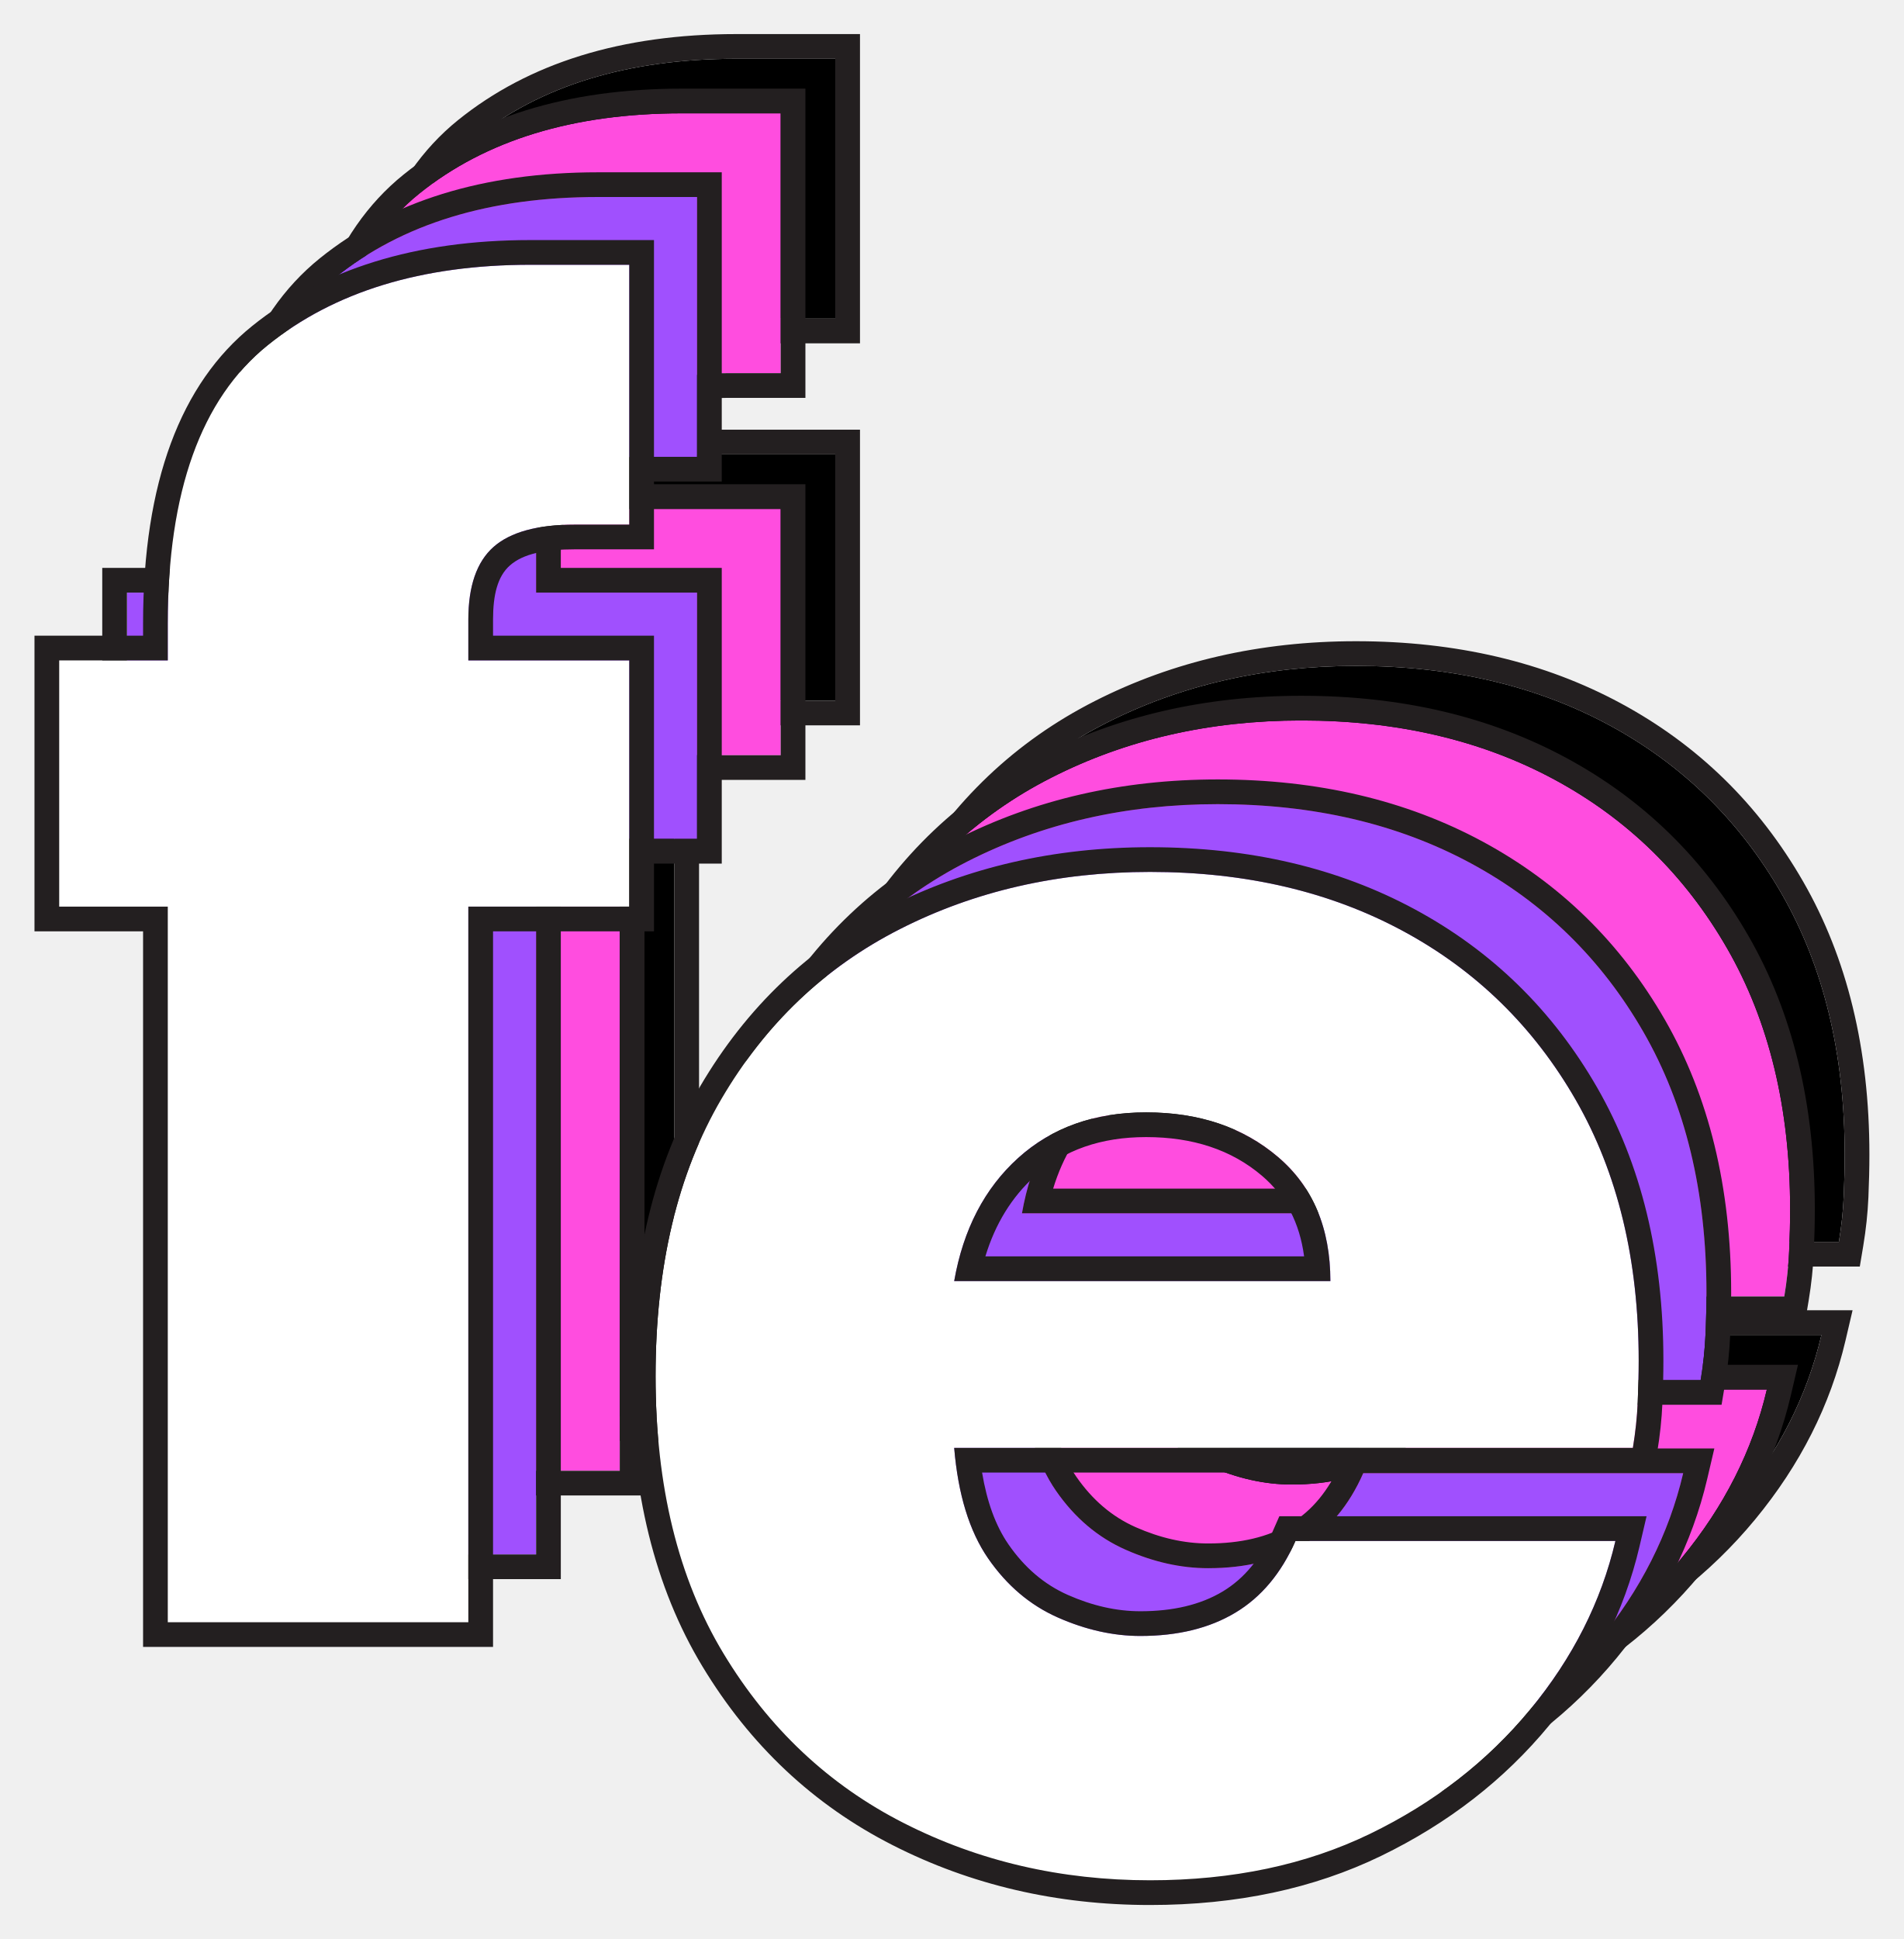
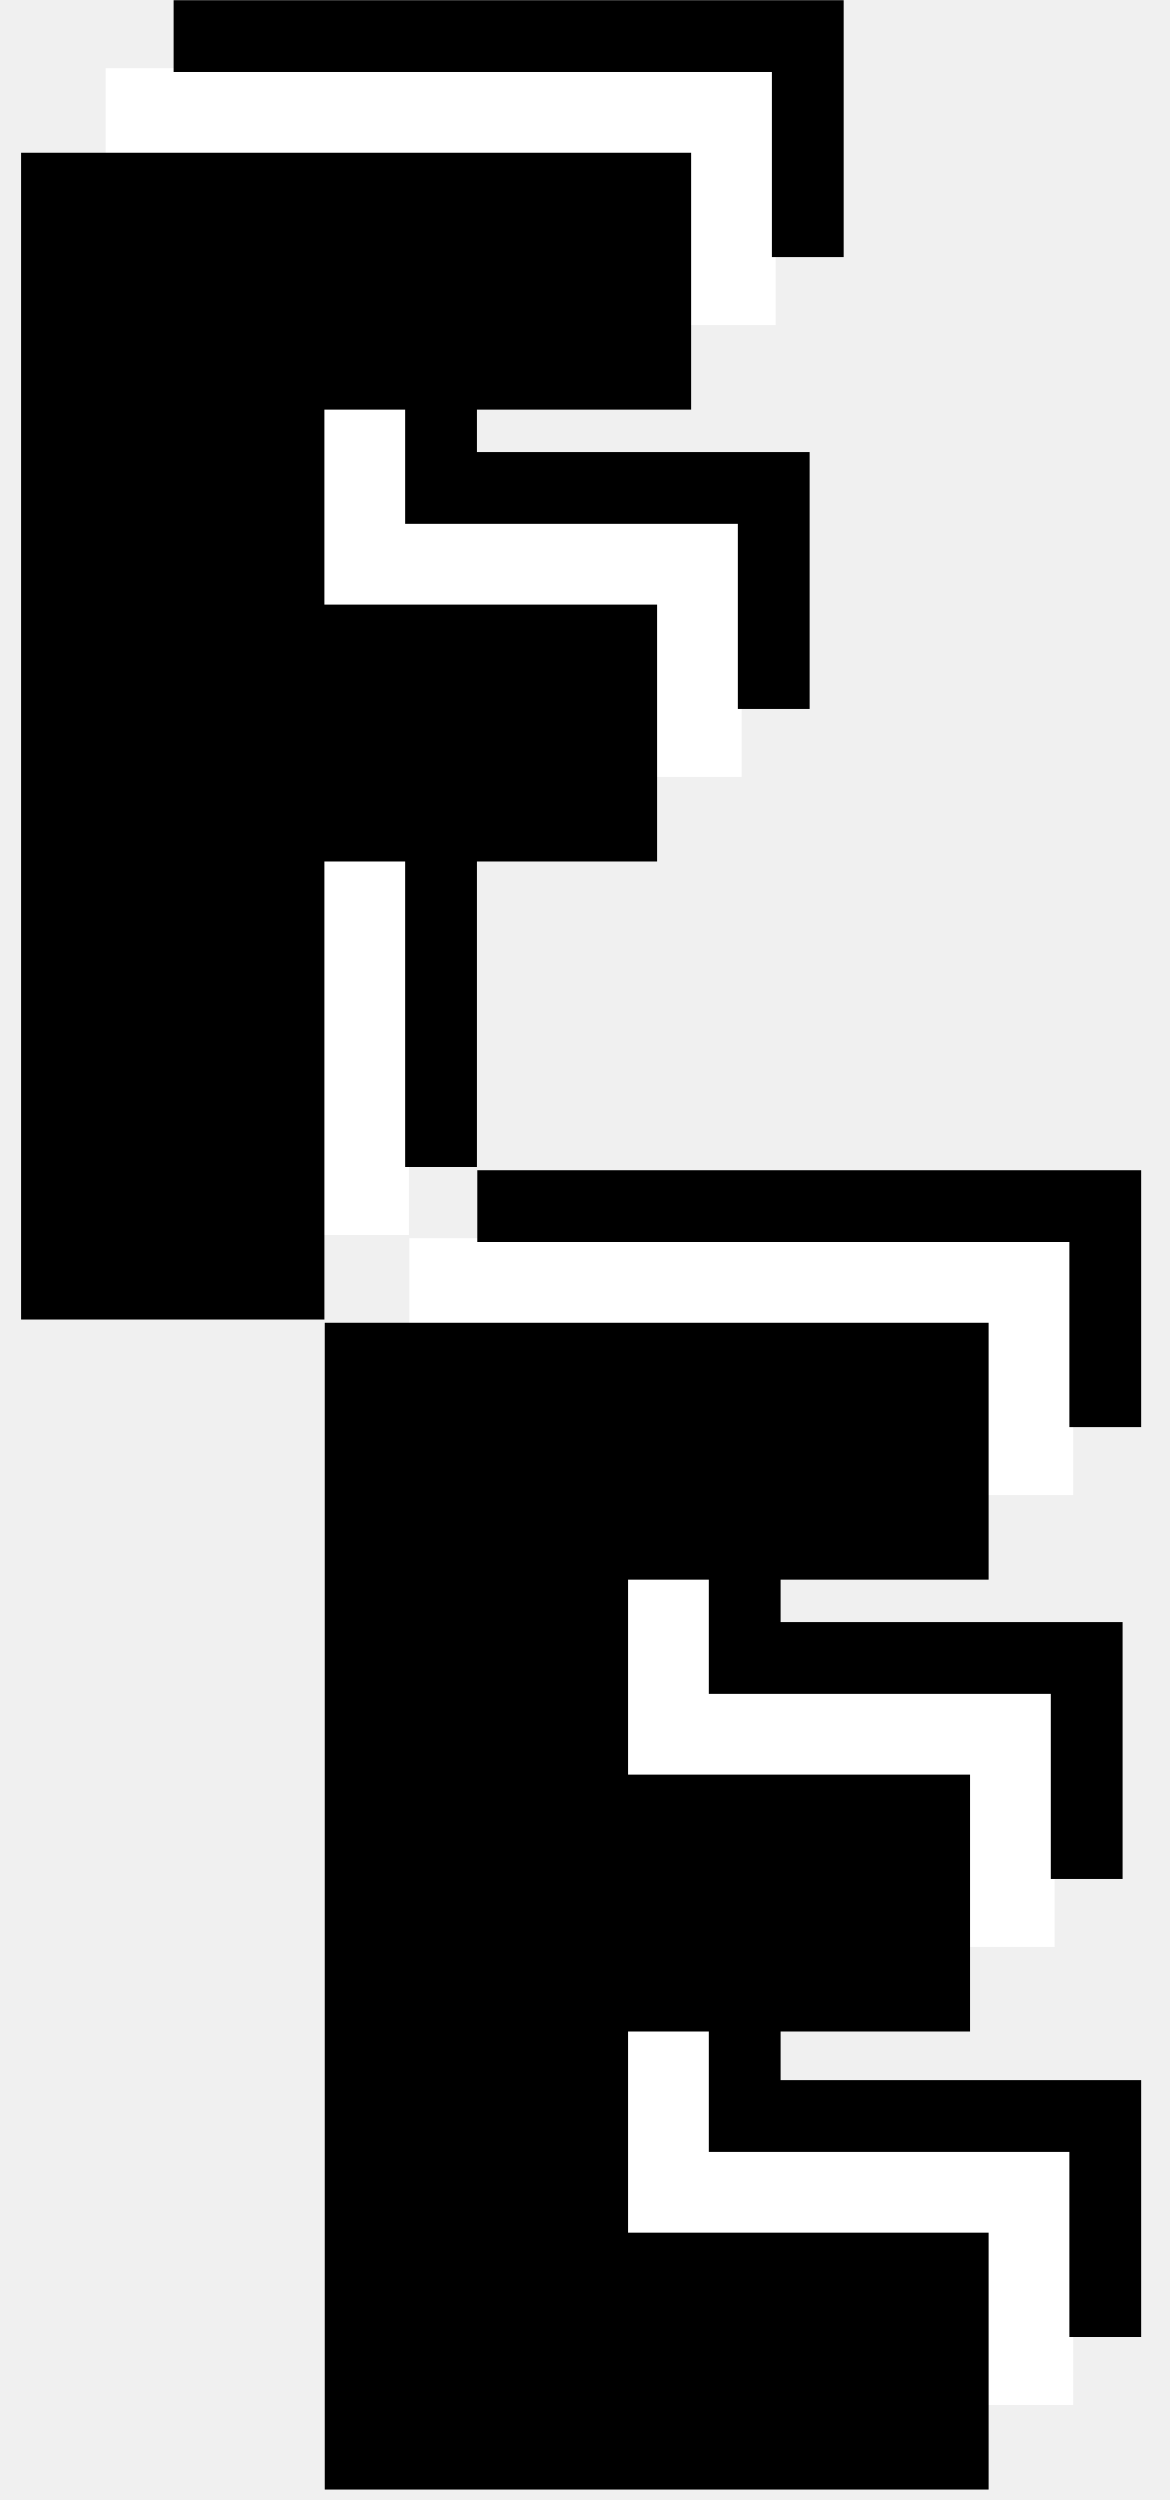
- <svg xmlns="http://www.w3.org/2000/svg" width="100%" height="100%" viewBox="0 0 321 327" version="1.1" xml:space="preserve" style="fill-rule:evenodd;clip-rule:evenodd;stroke-linejoin:round;stroke-miterlimit:2;">
-   <g transform="matrix(1,0,0,1,-1327,-1771)">
-     <g id="icon">
-       <g transform="matrix(0.752544,0,0,0.752544,996.728,1214.06)">
-         <path d="M522.642,1057.45L522.642,897.091L498.306,897.091L498.306,841.901L522.642,841.901L522.642,833.644C522.642,804.094 530.102,783.307 545.022,771.284C559.942,759.261 579.57,753.249 603.906,753.249L626.069,753.249L626.069,811.481L613.901,811.481C605.499,811.481 599.416,813.147 595.649,816.479C591.883,819.811 590,825.243 590,832.775L590,841.901L626.069,841.901L626.069,897.091L590,897.091L590,1057.45L522.642,1057.45ZM742.776,1115.28C722.786,1115.28 704.389,1111.01 687.586,1102.46C670.782,1093.92 657.311,1081.24 647.171,1064.44C637.031,1047.64 631.961,1026.92 631.961,1002.3C631.961,977.671 636.886,956.957 646.736,940.153C656.586,923.35 669.913,910.675 686.716,902.129C703.52,893.582 722.206,889.309 742.776,889.309C764.214,889.309 783.118,893.727 799.487,902.563C815.855,911.399 828.748,924.002 838.163,940.371C847.579,956.739 852.287,976.223 852.287,998.82C852.287,1001.72 852.214,1004.83 852.069,1008.16C851.925,1011.5 851.562,1014.9 850.983,1018.38L698.884,1018.38C699.753,1028.81 702.288,1037.06 706.489,1043.15C710.69,1049.23 715.905,1053.65 722.134,1056.4C728.362,1059.15 734.519,1060.53 740.603,1060.53C749.004,1060.53 756.102,1058.79 761.897,1055.31C767.691,1051.84 772.181,1046.48 775.368,1039.24L847.072,1039.24C843.885,1052.85 837.511,1065.45 827.951,1077.04C818.39,1088.63 806.44,1097.9 792.099,1104.86C777.758,1111.81 761.317,1115.28 742.776,1115.28ZM698.884,981.003L783.19,981.003C783.19,969.125 779.279,959.854 771.457,953.19C763.635,946.527 753.785,943.195 741.907,943.195C730.318,943.195 720.758,946.599 713.225,953.408C705.693,960.216 700.912,969.414 698.884,981.003Z" />
-         <path d="M517.105,1057.45C517.105,1057.45 517.105,902.628 517.105,902.628L492.769,902.628L492.769,836.364L517.105,836.364L517.105,833.644C517.105,801.972 525.557,779.859 541.548,766.973C557.36,754.231 578.116,747.713 603.906,747.713L631.606,747.713L631.606,817.018L613.901,817.018C607.231,817.018 602.308,817.981 599.318,820.626C596.539,823.084 595.537,827.218 595.537,832.775L595.537,836.364L631.606,836.364L631.606,902.628L595.537,902.628L595.537,1062.98L517.105,1062.98L517.105,1057.45ZM522.642,1057.45L590,1057.45L590,897.091L626.069,897.091L626.069,841.901L590,841.901L590,832.775C590,825.243 591.883,819.811 595.649,816.479C599.416,813.147 605.499,811.481 613.901,811.481L626.069,811.481L626.069,753.249L603.906,753.249C579.57,753.249 559.942,759.261 545.022,771.284C530.102,783.307 522.642,804.094 522.642,833.644L522.642,841.901L498.306,841.901L498.306,897.091L522.642,897.091L522.642,1057.45ZM742.776,1120.82C721.875,1120.82 702.644,1116.34 685.075,1107.4C667.35,1098.38 653.127,1085.03 642.43,1067.3C631.82,1049.72 626.424,1028.07 626.424,1002.3C626.424,976.553 631.662,954.92 641.96,937.353C652.366,919.602 666.455,906.222 684.206,897.194C701.764,888.263 721.283,883.772 742.776,883.772C765.213,883.772 784.986,888.443 802.117,897.691C819.402,907.022 833.02,920.325 842.963,937.61C852.826,954.756 857.824,975.149 857.824,998.82C857.824,1001.79 857.75,1004.99 857.601,1008.4C857.447,1011.95 857.062,1015.58 856.445,1019.29L855.673,1023.91C855.673,1023.91 705.136,1023.91 705.136,1023.91C706.22,1030.43 708.151,1035.81 711.045,1040C714.63,1045.19 719.057,1048.99 724.371,1051.34C729.848,1053.76 735.254,1054.99 740.603,1054.99C747.872,1054.99 754.035,1053.57 759.048,1050.57C763.915,1047.65 767.623,1043.09 770.3,1037.01L771.755,1033.7L854.054,1033.7L852.463,1040.5C849.086,1054.92 842.352,1068.29 832.222,1080.57C822.164,1092.76 809.601,1102.52 794.515,1109.84C779.469,1117.13 762.229,1120.82 742.776,1120.82ZM742.776,1115.28C761.317,1115.28 777.758,1111.81 792.099,1104.86C806.44,1097.9 818.39,1088.63 827.951,1077.04C837.511,1065.45 843.885,1052.85 847.072,1039.24L775.368,1039.24C772.181,1046.48 767.691,1051.84 761.897,1055.31C756.102,1058.79 749.004,1060.53 740.603,1060.53C734.519,1060.53 728.362,1059.15 722.134,1056.4C715.905,1053.65 710.69,1049.23 706.489,1043.15C702.288,1037.06 699.753,1028.81 698.884,1018.38L850.983,1018.38C851.562,1014.9 851.925,1011.5 852.069,1008.16C852.214,1004.83 852.287,1001.72 852.287,998.82C852.287,976.223 847.579,956.739 838.163,940.371C828.748,924.002 815.855,911.399 799.487,902.563C783.118,893.727 764.214,889.309 742.776,889.309C722.206,889.309 703.52,893.582 686.716,902.129C669.913,910.675 656.586,923.35 646.736,940.153C636.886,956.957 631.961,977.671 631.961,1002.3C631.961,1026.92 637.031,1047.64 647.171,1064.44C657.311,1081.24 670.782,1093.92 687.586,1102.46C704.389,1111.01 722.786,1115.28 742.776,1115.28ZM698.884,981.003C700.912,969.414 705.693,960.216 713.225,953.408C720.758,946.599 730.318,943.195 741.907,943.195C753.785,943.195 763.635,946.527 771.457,953.19C779.279,959.854 783.19,969.125 783.19,981.003L698.884,981.003ZM705.874,975.466C705.874,975.466 777.303,975.466 777.303,975.466C776.315,968.006 773.219,961.965 767.867,957.405C761.004,951.559 752.328,948.732 741.907,948.732C731.832,948.732 723.486,951.596 716.938,957.515C711.75,962.204 708.087,968.201 705.874,975.466Z" style="fill:rgb(35,31,32);" />
+ <svg xmlns="http://www.w3.org/2000/svg" width="100%" height="100%" viewBox="0 0 29 62" version="1.1" xml:space="preserve" style="fill-rule:evenodd;clip-rule:evenodd;stroke-linejoin:round;stroke-miterlimit:2;">
+   <g transform="matrix(1,0,0,1,-468,-313)">
+     <g id="favicon">
+       <g transform="matrix(0.337357,0,0,0.337357,423.264,243.29)">
+         <path d="M189.63,230.532L162.67,230.532L162.67,244.866L187.128,244.866L187.128,263.75L162.67,263.75L162.67,297.422L140.373,297.422L140.373,211.649L189.63,211.649L189.63,230.532ZM211.499,316.544L184.994,316.544L184.994,330.877L210.134,330.877L210.134,349.761L184.994,349.761L184.994,364.549L211.499,364.549L211.499,383.433L162.697,383.433L162.697,297.66L211.499,297.66L211.499,316.544Z" style="fill:white;" />
      </g>
-       <g transform="matrix(0.752544,0,0,0.752544,987.523,1223.26)">
-         <path d="M522.642,1057.45L522.642,897.091L498.306,897.091L498.306,841.901L522.642,841.901L522.642,833.644C522.642,804.094 530.102,783.307 545.022,771.284C559.942,759.261 579.57,753.249 603.906,753.249L626.069,753.249L626.069,811.481L613.901,811.481C605.499,811.481 599.416,813.147 595.649,816.479C591.883,819.811 590,825.243 590,832.775L590,841.901L626.069,841.901L626.069,897.091L590,897.091L590,1057.45L522.642,1057.45ZM742.776,1115.28C722.786,1115.28 704.389,1111.01 687.586,1102.46C670.782,1093.92 657.311,1081.24 647.171,1064.44C637.031,1047.64 631.961,1026.92 631.961,1002.3C631.961,977.671 636.886,956.957 646.736,940.153C656.586,923.35 669.913,910.675 686.716,902.129C703.52,893.582 722.206,889.309 742.776,889.309C764.214,889.309 783.118,893.727 799.487,902.563C815.855,911.399 828.748,924.002 838.163,940.371C847.579,956.739 852.287,976.223 852.287,998.82C852.287,1001.72 852.214,1004.83 852.069,1008.16C851.925,1011.5 851.562,1014.9 850.983,1018.38L698.884,1018.38C699.753,1028.81 702.288,1037.06 706.489,1043.15C710.69,1049.23 715.905,1053.65 722.134,1056.4C728.362,1059.15 734.519,1060.53 740.603,1060.53C749.004,1060.53 756.102,1058.79 761.897,1055.31C767.691,1051.84 772.181,1046.48 775.368,1039.24L847.072,1039.24C843.885,1052.85 837.511,1065.45 827.951,1077.04C818.39,1088.63 806.44,1097.9 792.099,1104.86C777.758,1111.81 761.317,1115.28 742.776,1115.28ZM698.884,981.003L783.19,981.003C783.19,969.125 779.279,959.854 771.457,953.19C763.635,946.527 753.785,943.195 741.907,943.195C730.318,943.195 720.758,946.599 713.225,953.408C705.693,960.216 700.912,969.414 698.884,981.003Z" style="fill:rgb(255,77,223);" />
-         <path d="M517.105,1057.45C517.105,1057.45 517.105,902.628 517.105,902.628L492.769,902.628L492.769,836.364L517.105,836.364L517.105,833.644C517.105,801.972 525.557,779.859 541.548,766.973C557.36,754.231 578.116,747.713 603.906,747.713L631.606,747.713L631.606,817.018L613.901,817.018C607.231,817.018 602.308,817.981 599.318,820.626C596.539,823.084 595.537,827.218 595.537,832.775L595.537,836.364L631.606,836.364L631.606,902.628L595.537,902.628L595.537,1062.98L517.105,1062.98L517.105,1057.45ZM522.642,1057.45L590,1057.45L590,897.091L626.069,897.091L626.069,841.901L590,841.901L590,832.775C590,825.243 591.883,819.811 595.649,816.479C599.416,813.147 605.499,811.481 613.901,811.481L626.069,811.481L626.069,753.249L603.906,753.249C579.57,753.249 559.942,759.261 545.022,771.284C530.102,783.307 522.642,804.094 522.642,833.644L522.642,841.901L498.306,841.901L498.306,897.091L522.642,897.091L522.642,1057.45ZM742.776,1120.82C721.875,1120.82 702.644,1116.34 685.075,1107.4C667.35,1098.38 653.127,1085.03 642.43,1067.3C631.82,1049.72 626.424,1028.07 626.424,1002.3C626.424,976.553 631.662,954.92 641.96,937.353C652.366,919.602 666.455,906.222 684.206,897.194C701.764,888.263 721.283,883.772 742.776,883.772C765.213,883.772 784.986,888.443 802.117,897.691C819.402,907.022 833.02,920.325 842.963,937.61C852.826,954.756 857.824,975.149 857.824,998.82C857.824,1001.79 857.75,1004.99 857.601,1008.4C857.447,1011.95 857.062,1015.58 856.445,1019.29L855.673,1023.91C855.673,1023.91 705.136,1023.91 705.136,1023.91C706.22,1030.43 708.151,1035.81 711.045,1040C714.63,1045.19 719.057,1048.99 724.371,1051.34C729.848,1053.76 735.254,1054.99 740.603,1054.99C747.872,1054.99 754.035,1053.57 759.048,1050.57C763.915,1047.65 767.623,1043.09 770.3,1037.01L771.755,1033.7L854.054,1033.7L852.463,1040.5C849.086,1054.92 842.352,1068.29 832.222,1080.57C822.164,1092.76 809.601,1102.52 794.515,1109.84C779.469,1117.13 762.229,1120.82 742.776,1120.82ZM742.776,1115.28C761.317,1115.28 777.758,1111.81 792.099,1104.86C806.44,1097.9 818.39,1088.63 827.951,1077.04C837.511,1065.45 843.885,1052.85 847.072,1039.24L775.368,1039.24C772.181,1046.48 767.691,1051.84 761.897,1055.31C756.102,1058.79 749.004,1060.53 740.603,1060.53C734.519,1060.53 728.362,1059.15 722.134,1056.4C715.905,1053.65 710.69,1049.23 706.489,1043.15C702.288,1037.06 699.753,1028.81 698.884,1018.38L850.983,1018.38C851.562,1014.9 851.925,1011.5 852.069,1008.16C852.214,1004.83 852.287,1001.72 852.287,998.82C852.287,976.223 847.579,956.739 838.163,940.371C828.748,924.002 815.855,911.399 799.487,902.563C783.118,893.727 764.214,889.309 742.776,889.309C722.206,889.309 703.52,893.582 686.716,902.129C669.913,910.675 656.586,923.35 646.736,940.153C636.886,956.957 631.961,977.671 631.961,1002.3C631.961,1026.92 637.031,1047.64 647.171,1064.44C657.311,1081.24 670.782,1093.92 687.586,1102.46C704.389,1111.01 722.786,1115.28 742.776,1115.28ZM698.884,981.003C700.912,969.414 705.693,960.216 713.225,953.408C720.758,946.599 730.318,943.195 741.907,943.195C753.785,943.195 763.635,946.527 771.457,953.19C779.279,959.854 783.19,969.125 783.19,981.003L698.884,981.003ZM705.874,975.466C705.874,975.466 777.303,975.466 777.303,975.466C776.315,968.006 773.219,961.965 767.867,957.405C761.004,951.559 752.328,948.732 741.907,948.732C731.832,948.732 723.486,951.596 716.938,957.515C711.75,962.204 708.087,968.201 705.874,975.466Z" style="fill:rgb(35,31,32);" />
+       <g transform="matrix(0.337357,0,0,0.337357,424.95,241.604)">
+         <path d="M140.373,216.925L140.373,211.649L189.63,211.649L189.63,230.532L184.354,230.532L184.354,216.925L140.373,216.925ZM162.67,235.809L162.67,244.866L187.128,244.866L187.128,263.75L181.851,263.75L181.851,250.142L157.393,250.142L157.393,235.809L162.67,235.809ZM162.67,269.026L162.67,297.422L157.393,297.422L157.393,269.026L162.67,269.026ZM162.697,302.936L162.697,297.66L211.499,297.66L211.499,316.544L206.222,316.544L206.222,302.936L162.697,302.936ZM184.994,321.82L184.994,330.877L210.134,330.877L210.134,349.761L204.857,349.761L204.857,336.154L179.717,336.154L179.717,321.82L184.994,321.82ZM184.994,355.037L184.994,364.549L211.499,364.549L211.499,383.433L206.222,383.433L206.222,369.826L179.717,369.826L179.717,355.037L184.994,355.037Z" />
      </g>
-       <g transform="matrix(0.752544,0,0,0.752544,973.415,1237.37)">
-         <path d="M522.642,1057.45L522.642,897.091L498.306,897.091L498.306,841.901L522.642,841.901L522.642,833.644C522.642,804.094 530.102,783.307 545.022,771.284C559.942,759.261 579.57,753.249 603.906,753.249L626.069,753.249L626.069,811.481L613.901,811.481C605.499,811.481 599.416,813.147 595.649,816.479C591.883,819.811 590,825.243 590,832.775L590,841.901L626.069,841.901L626.069,897.091L590,897.091L590,1057.45L522.642,1057.45ZM742.776,1115.28C722.786,1115.28 704.389,1111.01 687.586,1102.46C670.782,1093.92 657.311,1081.24 647.171,1064.44C637.031,1047.64 631.961,1026.92 631.961,1002.3C631.961,977.671 636.886,956.957 646.736,940.153C656.586,923.35 669.913,910.675 686.716,902.129C703.52,893.582 722.206,889.309 742.776,889.309C764.214,889.309 783.118,893.727 799.487,902.563C815.855,911.399 828.748,924.002 838.163,940.371C847.579,956.739 852.287,976.223 852.287,998.82C852.287,1001.72 852.214,1004.83 852.069,1008.16C851.925,1011.5 851.562,1014.9 850.983,1018.38L698.884,1018.38C699.753,1028.81 702.288,1037.06 706.489,1043.15C710.69,1049.23 715.905,1053.65 722.134,1056.4C728.362,1059.15 734.519,1060.53 740.603,1060.53C749.004,1060.53 756.102,1058.79 761.897,1055.31C767.691,1051.84 772.181,1046.48 775.368,1039.24L847.072,1039.24C843.885,1052.85 837.511,1065.45 827.951,1077.04C818.39,1088.63 806.44,1097.9 792.099,1104.86C777.758,1111.81 761.317,1115.28 742.776,1115.28ZM698.884,981.003L783.19,981.003C783.19,969.125 779.279,959.854 771.457,953.19C763.635,946.527 753.785,943.195 741.907,943.195C730.318,943.195 720.758,946.599 713.225,953.408C705.693,960.216 700.912,969.414 698.884,981.003Z" style="fill:rgb(160,80,254);" />
-         <path d="M517.105,1057.45C517.105,1057.45 517.105,902.628 517.105,902.628L492.769,902.628L492.769,836.364L517.105,836.364L517.105,833.644C517.105,801.972 525.557,779.859 541.548,766.973C557.36,754.231 578.116,747.713 603.906,747.713L631.606,747.713L631.606,817.018L613.901,817.018C607.231,817.018 602.308,817.981 599.318,820.626C596.539,823.084 595.537,827.218 595.537,832.775L595.537,836.364L631.606,836.364L631.606,902.628L595.537,902.628L595.537,1062.98L517.105,1062.98L517.105,1057.45ZM522.642,1057.45L590,1057.45L590,897.091L626.069,897.091L626.069,841.901L590,841.901L590,832.775C590,825.243 591.883,819.811 595.649,816.479C599.416,813.147 605.499,811.481 613.901,811.481L626.069,811.481L626.069,753.249L603.906,753.249C579.57,753.249 559.942,759.261 545.022,771.284C530.102,783.307 522.642,804.094 522.642,833.644L522.642,841.901L498.306,841.901L498.306,897.091L522.642,897.091L522.642,1057.45ZM742.776,1120.82C721.875,1120.82 702.644,1116.34 685.075,1107.4C667.35,1098.38 653.127,1085.03 642.43,1067.3C631.82,1049.72 626.424,1028.07 626.424,1002.3C626.424,976.553 631.662,954.92 641.96,937.353C652.366,919.602 666.455,906.222 684.206,897.194C701.764,888.263 721.283,883.772 742.776,883.772C765.213,883.772 784.986,888.443 802.117,897.691C819.402,907.022 833.02,920.325 842.963,937.61C852.826,954.756 857.824,975.149 857.824,998.82C857.824,1001.79 857.75,1004.99 857.601,1008.4C857.447,1011.95 857.062,1015.58 856.445,1019.29L855.673,1023.91C855.673,1023.91 705.136,1023.91 705.136,1023.91C706.22,1030.43 708.151,1035.81 711.045,1040C714.63,1045.19 719.057,1048.99 724.371,1051.34C729.848,1053.76 735.254,1054.99 740.603,1054.99C747.872,1054.99 754.035,1053.57 759.048,1050.57C763.915,1047.65 767.623,1043.09 770.3,1037.01L771.755,1033.7L854.054,1033.7L852.463,1040.5C849.086,1054.92 842.352,1068.29 832.222,1080.57C822.164,1092.76 809.601,1102.52 794.515,1109.84C779.469,1117.13 762.229,1120.82 742.776,1120.82ZM742.776,1115.28C761.317,1115.28 777.758,1111.81 792.099,1104.86C806.44,1097.9 818.39,1088.63 827.951,1077.04C837.511,1065.45 843.885,1052.85 847.072,1039.24L775.368,1039.24C772.181,1046.48 767.691,1051.84 761.897,1055.31C756.102,1058.79 749.004,1060.53 740.603,1060.53C734.519,1060.53 728.362,1059.15 722.134,1056.4C715.905,1053.65 710.69,1049.23 706.489,1043.15C702.288,1037.06 699.753,1028.81 698.884,1018.38L850.983,1018.38C851.562,1014.9 851.925,1011.5 852.069,1008.16C852.214,1004.83 852.287,1001.72 852.287,998.82C852.287,976.223 847.579,956.739 838.163,940.371C828.748,924.002 815.855,911.399 799.487,902.563C783.118,893.727 764.214,889.309 742.776,889.309C722.206,889.309 703.52,893.582 686.716,902.129C669.913,910.675 656.586,923.35 646.736,940.153C636.886,956.957 631.961,977.671 631.961,1002.3C631.961,1026.92 637.031,1047.64 647.171,1064.44C657.311,1081.24 670.782,1093.92 687.586,1102.46C704.389,1111.01 722.786,1115.28 742.776,1115.28ZM698.884,981.003C700.912,969.414 705.693,960.216 713.225,953.408C720.758,946.599 730.318,943.195 741.907,943.195C753.785,943.195 763.635,946.527 771.457,953.19C779.279,959.854 783.19,969.125 783.19,981.003L698.884,981.003ZM705.874,975.466C705.874,975.466 777.303,975.466 777.303,975.466C776.315,968.006 773.219,961.965 767.867,957.405C761.004,951.559 752.328,948.732 741.907,948.732C731.832,948.732 723.486,951.596 716.938,957.515C711.75,962.204 708.087,968.201 705.874,975.466Z" style="fill:rgb(35,31,32);" />
-       </g>
-       <g transform="matrix(0.752544,0,0,0.752544,961.985,1248.8)">
-         <path d="M522.642,1057.45L522.642,897.091L498.306,897.091L498.306,841.901L522.642,841.901L522.642,833.644C522.642,804.094 530.102,783.307 545.022,771.284C559.942,759.261 579.57,753.249 603.906,753.249L626.069,753.249L626.069,811.481L613.901,811.481C605.499,811.481 599.416,813.147 595.649,816.479C591.883,819.811 590,825.243 590,832.775L590,841.901L626.069,841.901L626.069,897.091L590,897.091L590,1057.45L522.642,1057.45ZM742.776,1115.28C722.786,1115.28 704.389,1111.01 687.586,1102.46C670.782,1093.92 657.311,1081.24 647.171,1064.44C637.031,1047.64 631.961,1026.92 631.961,1002.3C631.961,977.671 636.886,956.957 646.736,940.153C656.586,923.35 669.913,910.675 686.716,902.129C703.52,893.582 722.206,889.309 742.776,889.309C764.214,889.309 783.118,893.727 799.487,902.563C815.855,911.399 828.748,924.002 838.163,940.371C847.579,956.739 852.287,976.223 852.287,998.82C852.287,1001.72 852.214,1004.83 852.069,1008.16C851.925,1011.5 851.562,1014.9 850.983,1018.38L698.884,1018.38C699.753,1028.81 702.288,1037.06 706.489,1043.15C710.69,1049.23 715.905,1053.65 722.134,1056.4C728.362,1059.15 734.519,1060.53 740.603,1060.53C749.004,1060.53 756.102,1058.79 761.897,1055.31C767.691,1051.84 772.181,1046.48 775.368,1039.24L847.072,1039.24C843.885,1052.85 837.511,1065.45 827.951,1077.04C818.39,1088.63 806.44,1097.9 792.099,1104.86C777.758,1111.81 761.317,1115.28 742.776,1115.28ZM698.884,981.003L783.19,981.003C783.19,969.125 779.279,959.854 771.457,953.19C763.635,946.527 753.785,943.195 741.907,943.195C730.318,943.195 720.758,946.599 713.225,953.408C705.693,960.216 700.912,969.414 698.884,981.003Z" style="fill:white;" />
-         <path d="M517.105,1057.45C517.105,1057.45 517.105,902.628 517.105,902.628L492.769,902.628L492.769,836.364L517.105,836.364L517.105,833.644C517.105,801.972 525.557,779.859 541.548,766.973C557.36,754.231 578.116,747.713 603.906,747.713L631.606,747.713L631.606,817.018L613.901,817.018C607.231,817.018 602.308,817.981 599.318,820.626C596.539,823.084 595.537,827.218 595.537,832.775L595.537,836.364L631.606,836.364L631.606,902.628L595.537,902.628L595.537,1062.98L517.105,1062.98L517.105,1057.45ZM522.642,1057.45L590,1057.45L590,897.091L626.069,897.091L626.069,841.901L590,841.901L590,832.775C590,825.243 591.883,819.811 595.649,816.479C599.416,813.147 605.499,811.481 613.901,811.481L626.069,811.481L626.069,753.249L603.906,753.249C579.57,753.249 559.942,759.261 545.022,771.284C530.102,783.307 522.642,804.094 522.642,833.644L522.642,841.901L498.306,841.901L498.306,897.091L522.642,897.091L522.642,1057.45ZM742.776,1120.82C721.875,1120.82 702.644,1116.34 685.075,1107.4C667.35,1098.38 653.127,1085.03 642.43,1067.3C631.82,1049.72 626.424,1028.07 626.424,1002.3C626.424,976.553 631.662,954.92 641.96,937.353C652.366,919.602 666.455,906.222 684.206,897.194C701.764,888.263 721.283,883.772 742.776,883.772C765.213,883.772 784.986,888.443 802.117,897.691C819.402,907.022 833.02,920.325 842.963,937.61C852.826,954.756 857.824,975.149 857.824,998.82C857.824,1001.79 857.75,1004.99 857.601,1008.4C857.447,1011.95 857.062,1015.58 856.445,1019.29L855.673,1023.91C855.673,1023.91 705.136,1023.91 705.136,1023.91C706.22,1030.43 708.151,1035.81 711.045,1040C714.63,1045.19 719.057,1048.99 724.371,1051.34C729.848,1053.76 735.254,1054.99 740.603,1054.99C747.872,1054.99 754.035,1053.57 759.048,1050.57C763.915,1047.65 767.623,1043.09 770.3,1037.01L771.755,1033.7L854.054,1033.7L852.463,1040.5C849.086,1054.92 842.352,1068.29 832.222,1080.57C822.164,1092.76 809.601,1102.52 794.515,1109.84C779.469,1117.13 762.229,1120.82 742.776,1120.82ZM742.776,1115.28C761.317,1115.28 777.758,1111.81 792.099,1104.86C806.44,1097.9 818.39,1088.63 827.951,1077.04C837.511,1065.45 843.885,1052.85 847.072,1039.24L775.368,1039.24C772.181,1046.48 767.691,1051.84 761.897,1055.31C756.102,1058.79 749.004,1060.53 740.603,1060.53C734.519,1060.53 728.362,1059.15 722.134,1056.4C715.905,1053.65 710.69,1049.23 706.489,1043.15C702.288,1037.06 699.753,1028.81 698.884,1018.38L850.983,1018.38C851.562,1014.9 851.925,1011.5 852.069,1008.16C852.214,1004.83 852.287,1001.72 852.287,998.82C852.287,976.223 847.579,956.739 838.163,940.371C828.748,924.002 815.855,911.399 799.487,902.563C783.118,893.727 764.214,889.309 742.776,889.309C722.206,889.309 703.52,893.582 686.716,902.129C669.913,910.675 656.586,923.35 646.736,940.153C636.886,956.957 631.961,977.671 631.961,1002.3C631.961,1026.92 637.031,1047.64 647.171,1064.44C657.311,1081.24 670.782,1093.92 687.586,1102.46C704.389,1111.01 722.786,1115.28 742.776,1115.28ZM698.884,981.003C700.912,969.414 705.693,960.216 713.225,953.408C720.758,946.599 730.318,943.195 741.907,943.195C753.785,943.195 763.635,946.527 771.457,953.19C779.279,959.854 783.19,969.125 783.19,981.003L698.884,981.003ZM705.874,975.466C705.874,975.466 777.303,975.466 777.303,975.466C776.315,968.006 773.219,961.965 767.867,957.405C761.004,951.559 752.328,948.732 741.907,948.732C731.832,948.732 723.486,951.596 716.938,957.515C711.75,962.204 708.087,968.201 705.874,975.466Z" style="fill:rgb(35,31,32);" />
+       <g transform="matrix(0.337357,0,0,0.337357,421.167,245.387)">
+         <path d="M189.63,230.532L162.67,230.532L162.67,244.866L187.128,244.866L187.128,263.75L162.67,263.75L162.67,297.422L140.373,297.422L140.373,211.649L189.63,211.649L189.63,230.532ZM211.499,316.544L184.994,316.544L184.994,330.877L210.134,330.877L210.134,349.761L184.994,349.761L184.994,364.549L211.499,364.549L211.499,383.433L162.697,383.433L162.697,297.66L211.499,297.66L211.499,316.544Z" />
      </g>
    </g>
  </g>
</svg>
